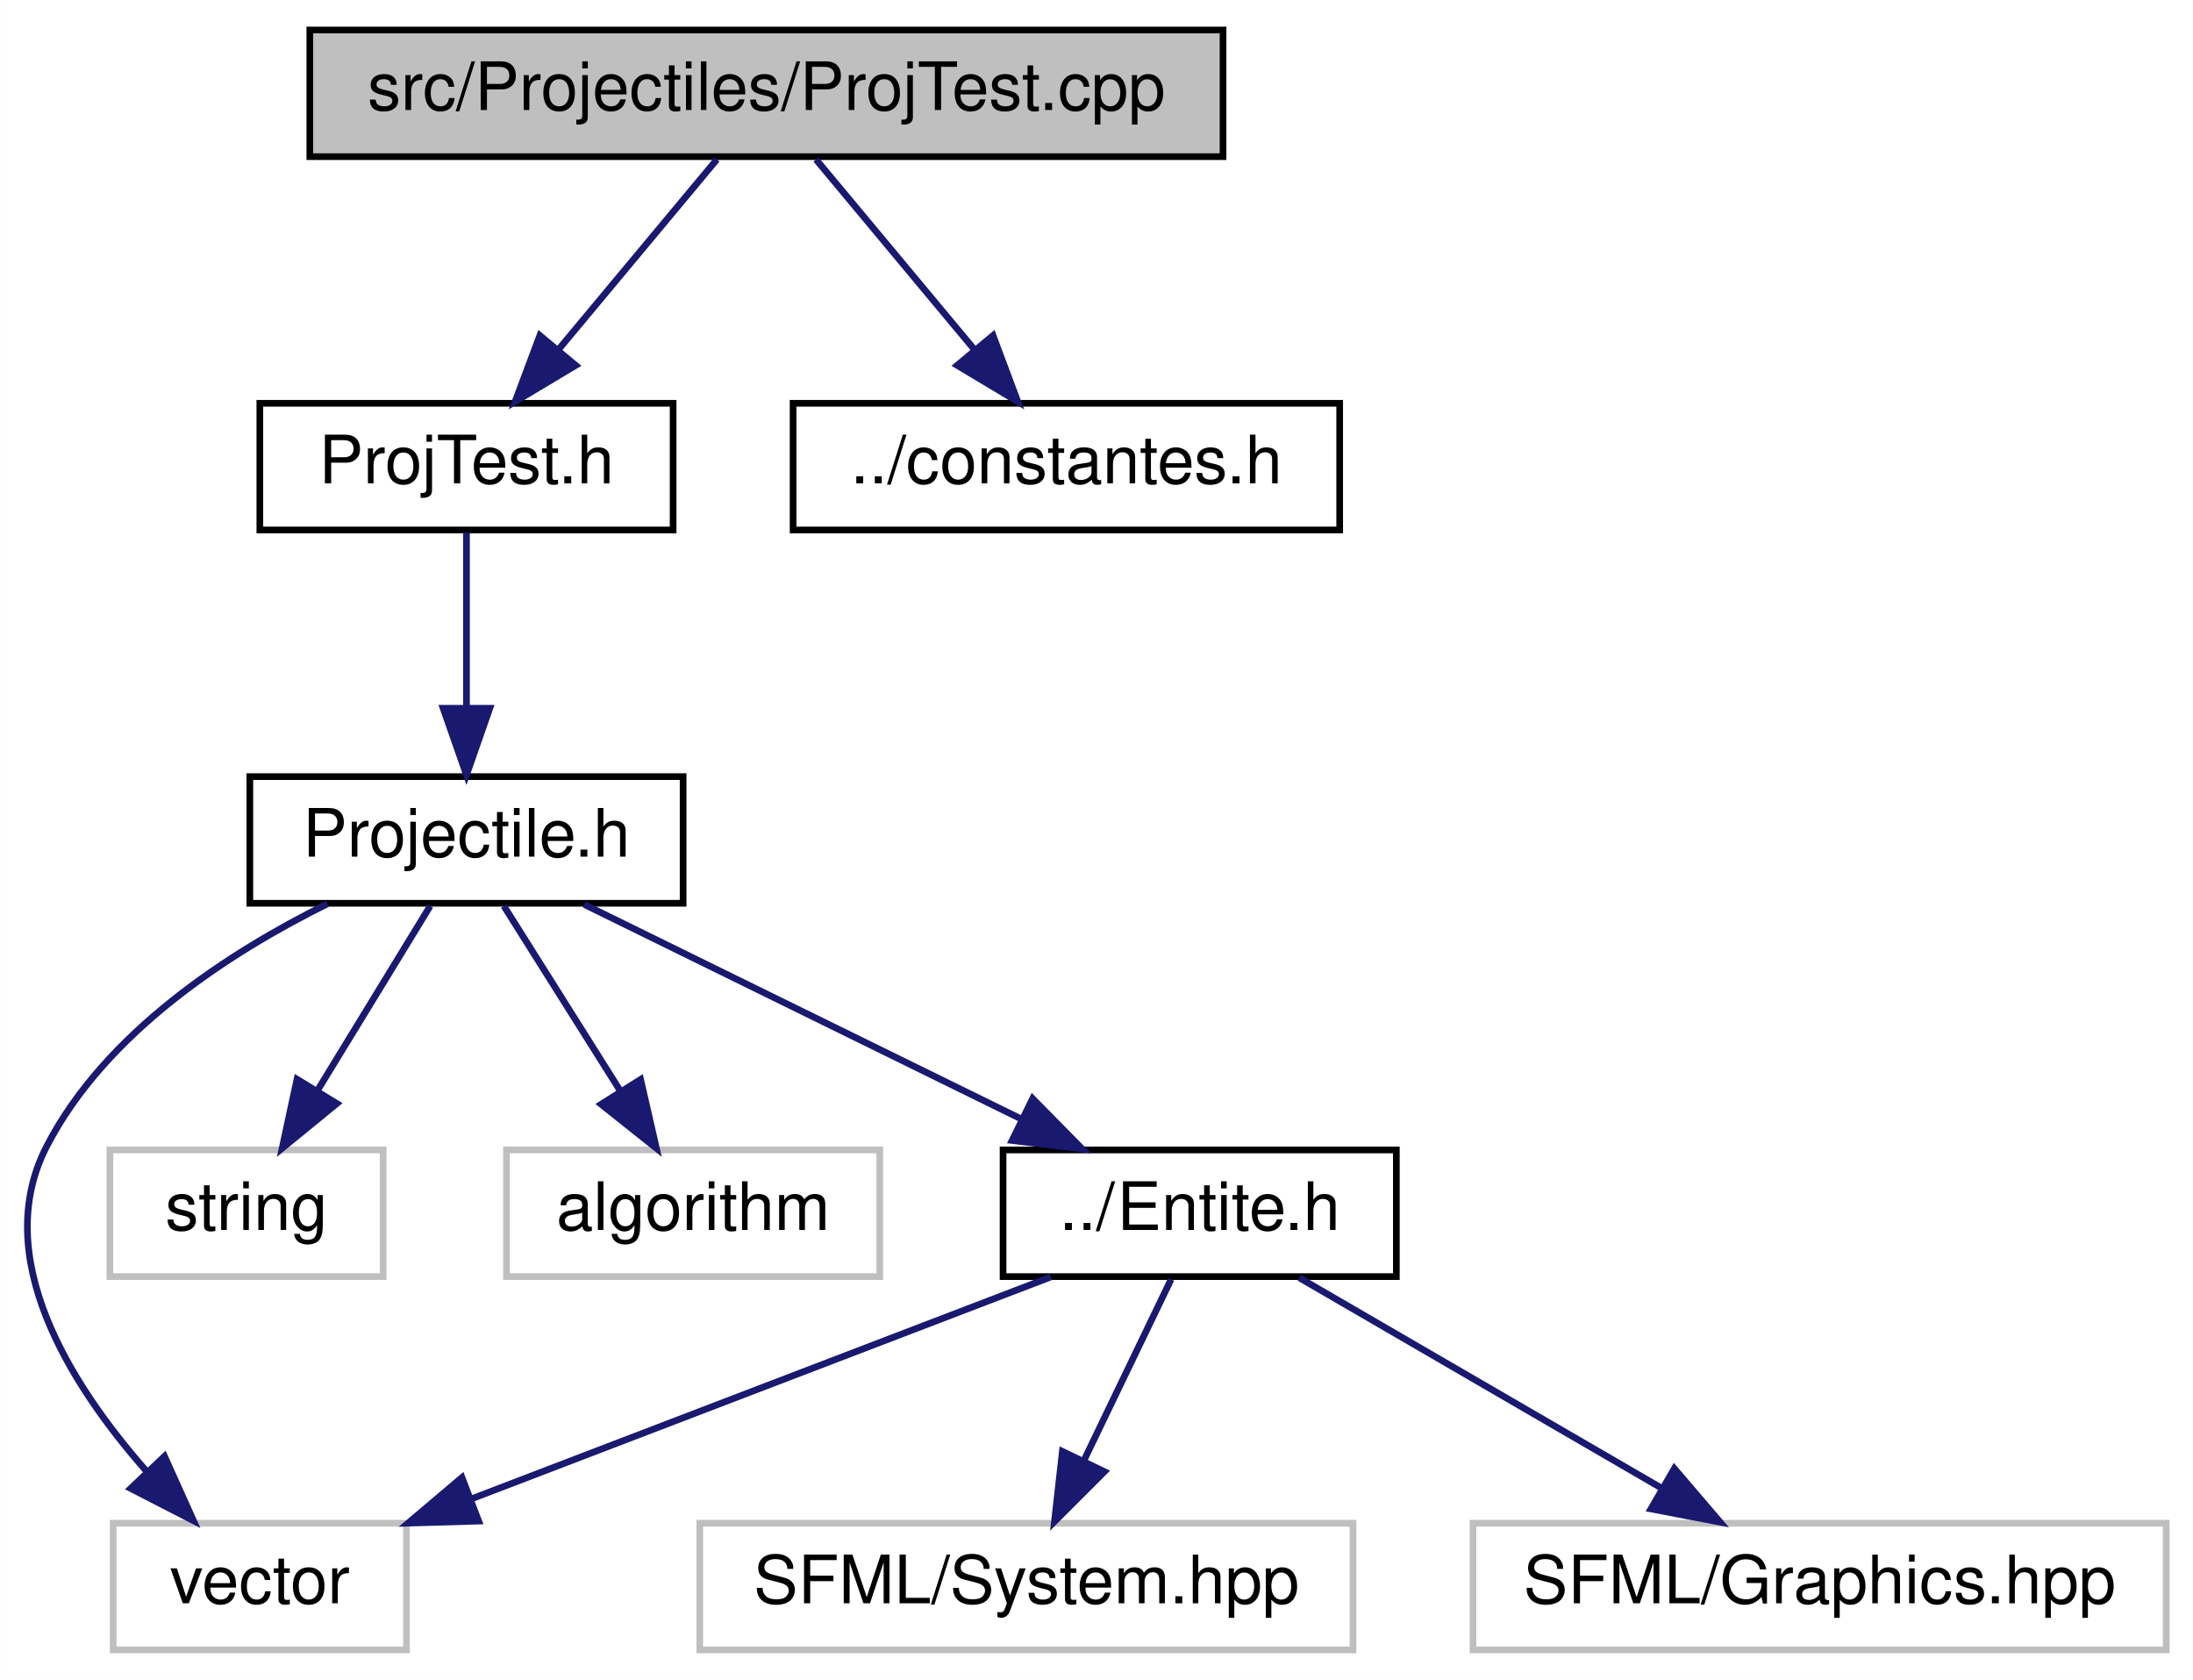
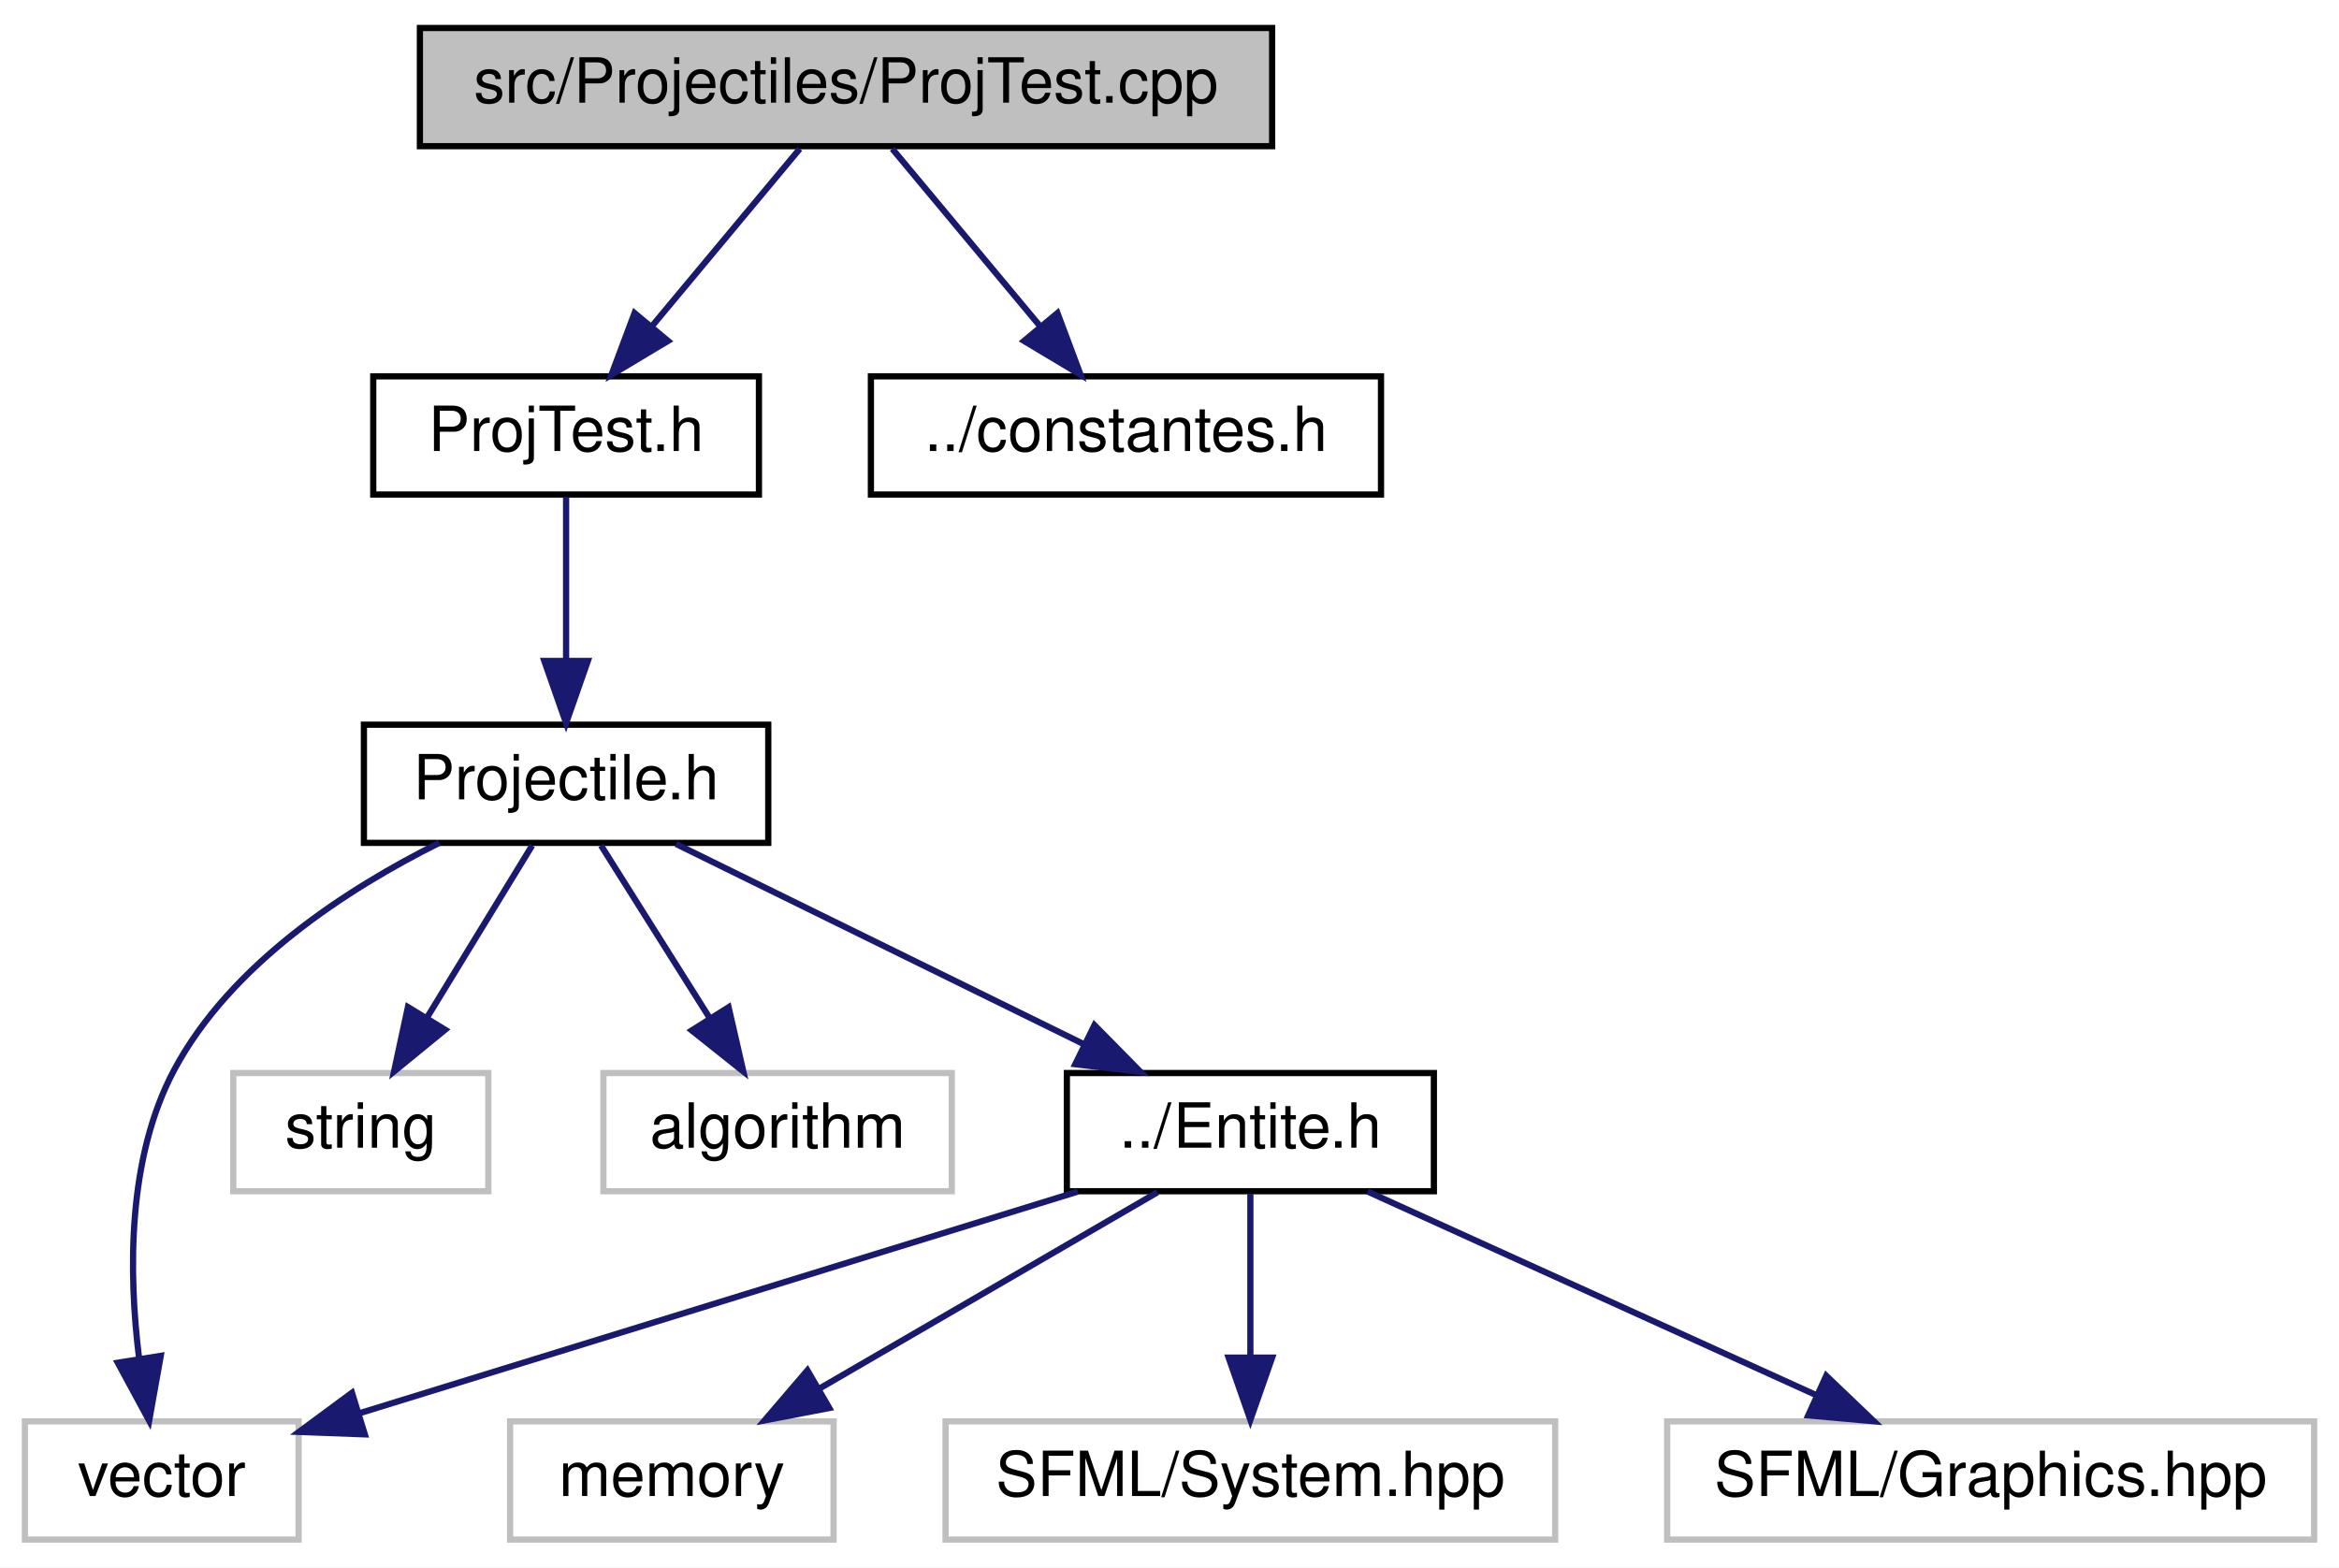
- <svg xmlns="http://www.w3.org/2000/svg" xmlns:xlink="http://www.w3.org/1999/xlink" width="329pt" height="252pt" viewBox="0.00 0.00 328.97 252.00">
+ <svg xmlns="http://www.w3.org/2000/svg" xmlns:xlink="http://www.w3.org/1999/xlink" width="376pt" height="252pt" viewBox="0.00 0.00 376.00 252.00">
  <g id="graph0" class="graph" transform="scale(1 1) rotate(0) translate(4 248)">
-     <polygon fill="white" stroke="none" points="-4,4 -4,-248 324.968,-248 324.968,4 -4,4" />
+     <polygon fill="white" stroke="none" points="-4,4 -4,-248 372,-248 372,4 -4,4" />
    <g id="node1" class="node">
-       <polygon fill="#bfbfbf" stroke="black" points="42.468,-224.5 42.468,-243.5 179.468,-243.5 179.468,-224.5 42.468,-224.5" />
-       <text text-anchor="middle" x="110.968" y="-231.5" font-family="Helvetica,sans-Serif" font-size="10.00">src/Projectiles/ProjTest.cpp</text>
+       <polygon fill="#bfbfbf" stroke="black" points="63.5,-224.5 63.5,-243.5 200.5,-243.5 200.5,-224.5 63.5,-224.5" />
+       <text text-anchor="middle" x="132" y="-231.5" font-family="Helvetica,sans-Serif" font-size="10.00">src/Projectiles/ProjTest.cpp</text>
    </g>
    <g id="node2" class="node">
      <g id="a_node2">
        <a xlink:href="_proj_test_8h.html" target="_top" xlink:title="ProjTest.h">
-           <polygon fill="white" stroke="black" points="34.968,-168.5 34.968,-187.5 96.968,-187.5 96.968,-168.5 34.968,-168.5" />
-           <text text-anchor="middle" x="65.968" y="-175.5" font-family="Helvetica,sans-Serif" font-size="10.00">ProjTest.h</text>
+           <polygon fill="white" stroke="black" points="56,-168.5 56,-187.5 118,-187.5 118,-168.5 56,-168.5" />
+           <text text-anchor="middle" x="87" y="-175.5" font-family="Helvetica,sans-Serif" font-size="10.00">ProjTest.h</text>
        </a>
      </g>
    </g>
    <g id="edge1" class="edge">
-       <path fill="none" stroke="midnightblue" d="M103.537,-224.083C97.116,-216.377 87.663,-205.033 79.846,-195.653" />
-       <polygon fill="midnightblue" stroke="midnightblue" points="82.352,-193.193 73.261,-187.751 76.974,-197.674 82.352,-193.193" />
+       <path fill="none" stroke="midnightblue" d="M124.569,-224.083C118.147,-216.377 108.694,-205.033 100.878,-195.653" />
+       <polygon fill="midnightblue" stroke="midnightblue" points="103.383,-193.193 94.293,-187.751 98.006,-197.674 103.383,-193.193" />
    </g>
-     <g id="node10" class="node">
-       <g id="a_node10">
+     <g id="node11" class="node">
+       <g id="a_node11">
        <a xlink:href="constantes_8h.html" target="_top" xlink:title="../constantes.h">
-           <polygon fill="white" stroke="black" points="114.968,-168.5 114.968,-187.5 196.968,-187.5 196.968,-168.5 114.968,-168.5" />
-           <text text-anchor="middle" x="155.968" y="-175.5" font-family="Helvetica,sans-Serif" font-size="10.00">../constantes.h</text>
+           <polygon fill="white" stroke="black" points="136,-168.5 136,-187.5 218,-187.5 218,-168.5 136,-168.5" />
+           <text text-anchor="middle" x="177" y="-175.5" font-family="Helvetica,sans-Serif" font-size="10.00">../constantes.h</text>
        </a>
      </g>
    </g>
-     <g id="edge10" class="edge">
-       <path fill="none" stroke="midnightblue" d="M118.399,-224.083C124.821,-216.377 134.274,-205.033 142.091,-195.653" />
-       <polygon fill="midnightblue" stroke="midnightblue" points="144.963,-197.674 148.676,-187.751 139.585,-193.193 144.963,-197.674" />
+     <g id="edge11" class="edge">
+       <path fill="none" stroke="midnightblue" d="M139.431,-224.083C145.853,-216.377 155.306,-205.033 163.122,-195.653" />
+       <polygon fill="midnightblue" stroke="midnightblue" points="165.994,-197.674 169.707,-187.751 160.617,-193.193 165.994,-197.674" />
    </g>
    <g id="node3" class="node">
      <g id="a_node3">
        <a xlink:href="_projectile_8h.html" target="_top" xlink:title="Projectile.h">
-           <polygon fill="white" stroke="black" points="33.468,-112.5 33.468,-131.5 98.468,-131.5 98.468,-112.5 33.468,-112.5" />
-           <text text-anchor="middle" x="65.968" y="-119.5" font-family="Helvetica,sans-Serif" font-size="10.00">Projectile.h</text>
+           <polygon fill="white" stroke="black" points="54.5,-112.5 54.5,-131.5 119.5,-131.5 119.5,-112.5 54.5,-112.5" />
+           <text text-anchor="middle" x="87" y="-119.5" font-family="Helvetica,sans-Serif" font-size="10.00">Projectile.h</text>
        </a>
      </g>
    </g>
    <g id="edge2" class="edge">
-       <path fill="none" stroke="midnightblue" d="M65.968,-168.083C65.968,-161.006 65.968,-150.861 65.968,-141.986" />
-       <polygon fill="midnightblue" stroke="midnightblue" points="69.468,-141.751 65.968,-131.751 62.468,-141.751 69.468,-141.751" />
+       <path fill="none" stroke="midnightblue" d="M87,-168.083C87,-161.006 87,-150.861 87,-141.986" />
+       <polygon fill="midnightblue" stroke="midnightblue" points="90.5,-141.751 87,-131.751 83.5,-141.751 90.5,-141.751" />
    </g>
    <g id="node4" class="node">
-       <polygon fill="white" stroke="#bfbfbf" points="12.968,-0.5 12.968,-19.5 56.968,-19.5 56.968,-0.5 12.968,-0.5" />
-       <text text-anchor="middle" x="34.968" y="-7.5" font-family="Helvetica,sans-Serif" font-size="10.00">vector</text>
+       <polygon fill="white" stroke="#bfbfbf" points="0,-0.5 0,-19.5 44,-19.5 44,-0.5 0,-0.5" />
+       <text text-anchor="middle" x="22" y="-7.5" font-family="Helvetica,sans-Serif" font-size="10.00">vector</text>
    </g>
    <g id="edge3" class="edge">
-       <path fill="none" stroke="midnightblue" d="M45.121,-112.427C30.39,-105.129 11.763,-93.091 2.968,-76 -5.516,-59.514 6.38,-40.463 17.999,-27.266" />
-       <polygon fill="midnightblue" stroke="midnightblue" points="20.664,-29.542 25.013,-19.881 15.589,-24.722 20.664,-29.542" />
+       <path fill="none" stroke="midnightblue" d="M66.612,-112.5C51.914,-105.176 33.12,-93.072 24,-76 16.436,-61.841 16.657,-43.358 18.349,-29.723" />
+       <polygon fill="midnightblue" stroke="midnightblue" points="21.843,-30.04 19.978,-19.611 14.932,-28.927 21.843,-30.04" />
    </g>
    <g id="node5" class="node">
-       <polygon fill="white" stroke="#bfbfbf" points="12.468,-56.5 12.468,-75.5 53.468,-75.5 53.468,-56.5 12.468,-56.5" />
-       <text text-anchor="middle" x="32.968" y="-63.5" font-family="Helvetica,sans-Serif" font-size="10.00">string</text>
+       <polygon fill="white" stroke="#bfbfbf" points="33.5,-56.5 33.5,-75.5 74.5,-75.5 74.5,-56.5 33.5,-56.5" />
+       <text text-anchor="middle" x="54" y="-63.5" font-family="Helvetica,sans-Serif" font-size="10.00">string</text>
    </g>
    <g id="edge4" class="edge">
-       <path fill="none" stroke="midnightblue" d="M60.519,-112.083C55.954,-104.613 49.3,-93.724 43.675,-84.52" />
-       <polygon fill="midnightblue" stroke="midnightblue" points="46.517,-82.459 38.316,-75.751 40.544,-86.109 46.517,-82.459" />
+       <path fill="none" stroke="midnightblue" d="M81.551,-112.083C76.986,-104.613 70.332,-93.724 64.707,-84.52" />
+       <polygon fill="midnightblue" stroke="midnightblue" points="67.549,-82.459 59.348,-75.751 61.576,-86.109 67.549,-82.459" />
    </g>
    <g id="node6" class="node">
-       <polygon fill="white" stroke="#bfbfbf" points="71.968,-56.5 71.968,-75.5 127.968,-75.5 127.968,-56.5 71.968,-56.5" />
-       <text text-anchor="middle" x="99.968" y="-63.5" font-family="Helvetica,sans-Serif" font-size="10.00">algorithm</text>
+       <polygon fill="white" stroke="#bfbfbf" points="93,-56.5 93,-75.5 149,-75.5 149,-56.5 93,-56.5" />
+       <text text-anchor="middle" x="121" y="-63.5" font-family="Helvetica,sans-Serif" font-size="10.00">algorithm</text>
    </g>
    <g id="edge5" class="edge">
-       <path fill="none" stroke="midnightblue" d="M71.583,-112.083C76.336,-104.534 83.286,-93.495 89.12,-84.23" />
-       <polygon fill="midnightblue" stroke="midnightblue" points="92.092,-86.078 94.458,-75.751 86.168,-82.349 92.092,-86.078" />
+       <path fill="none" stroke="midnightblue" d="M92.614,-112.083C97.367,-104.534 104.318,-93.495 110.152,-84.23" />
+       <polygon fill="midnightblue" stroke="midnightblue" points="113.124,-86.078 115.49,-75.751 107.2,-82.349 113.124,-86.078" />
    </g>
    <g id="node7" class="node">
      <g id="a_node7">
        <a xlink:href="_entite_8h.html" target="_top" xlink:title="../Entite.h">
-           <polygon fill="white" stroke="black" points="146.468,-56.5 146.468,-75.5 205.468,-75.5 205.468,-56.5 146.468,-56.5" />
-           <text text-anchor="middle" x="175.968" y="-63.5" font-family="Helvetica,sans-Serif" font-size="10.00">../Entite.h</text>
+           <polygon fill="white" stroke="black" points="167.5,-56.5 167.5,-75.5 226.5,-75.5 226.5,-56.5 167.5,-56.5" />
+           <text text-anchor="middle" x="197" y="-63.5" font-family="Helvetica,sans-Serif" font-size="10.00">../Entite.h</text>
        </a>
      </g>
    </g>
    <g id="edge6" class="edge">
-       <path fill="none" stroke="midnightblue" d="M83.642,-112.324C101.362,-103.625 128.871,-90.12 149.257,-80.113" />
-       <polygon fill="midnightblue" stroke="midnightblue" points="150.904,-83.203 158.339,-75.654 147.82,-76.919 150.904,-83.203" />
+       <path fill="none" stroke="midnightblue" d="M104.673,-112.324C122.394,-103.625 149.903,-90.12 170.288,-80.113" />
+       <polygon fill="midnightblue" stroke="midnightblue" points="171.936,-83.203 179.37,-75.654 168.851,-76.919 171.936,-83.203" />
    </g>
    <g id="edge7" class="edge">
-       <path fill="none" stroke="midnightblue" d="M153.626,-56.444C130.215,-47.478 93.233,-33.314 66.779,-23.183" />
-       <polygon fill="midnightblue" stroke="midnightblue" points="67.796,-19.825 57.206,-19.516 65.292,-26.361 67.796,-19.825" />
+       <path fill="none" stroke="midnightblue" d="M169.271,-56.444C137.828,-46.741 86.659,-30.952 53.671,-20.773" />
+       <polygon fill="midnightblue" stroke="midnightblue" points="54.646,-17.411 44.059,-17.807 52.582,-24.1 54.646,-17.411" />
    </g>
    <g id="node8" class="node">
-       <polygon fill="white" stroke="#bfbfbf" points="100.968,-0.5 100.968,-19.5 198.968,-19.5 198.968,-0.5 100.968,-0.5" />
-       <text text-anchor="middle" x="149.968" y="-7.5" font-family="Helvetica,sans-Serif" font-size="10.00">SFML/System.hpp</text>
+       <polygon fill="white" stroke="#bfbfbf" points="78,-0.5 78,-19.5 130,-19.5 130,-0.5 78,-0.5" />
+       <text text-anchor="middle" x="104" y="-7.5" font-family="Helvetica,sans-Serif" font-size="10.00">memory</text>
    </g>
    <g id="edge8" class="edge">
-       <path fill="none" stroke="midnightblue" d="M171.675,-56.083C168.116,-48.691 162.946,-37.953 158.544,-28.811" />
-       <polygon fill="midnightblue" stroke="midnightblue" points="161.673,-27.243 154.182,-19.751 155.366,-30.279 161.673,-27.243" />
+       <path fill="none" stroke="midnightblue" d="M182.058,-56.324C167.415,-47.822 144.866,-34.729 127.762,-24.797" />
+       <polygon fill="midnightblue" stroke="midnightblue" points="129.31,-21.649 118.905,-19.654 125.795,-27.703 129.31,-21.649" />
    </g>
    <g id="node9" class="node">
-       <polygon fill="white" stroke="#bfbfbf" points="216.968,-0.5 216.968,-19.5 320.968,-19.5 320.968,-0.5 216.968,-0.5" />
-       <text text-anchor="middle" x="268.968" y="-7.5" font-family="Helvetica,sans-Serif" font-size="10.00">SFML/Graphics.hpp</text>
+       <polygon fill="white" stroke="#bfbfbf" points="148,-0.5 148,-19.5 246,-19.5 246,-0.5 148,-0.5" />
+       <text text-anchor="middle" x="197" y="-7.5" font-family="Helvetica,sans-Serif" font-size="10.00">SFML/System.hpp</text>
    </g>
    <g id="edge9" class="edge">
-       <path fill="none" stroke="midnightblue" d="M190.91,-56.324C205.553,-47.822 228.102,-34.729 245.206,-24.797" />
-       <polygon fill="midnightblue" stroke="midnightblue" points="247.173,-27.703 254.063,-19.654 243.658,-21.649 247.173,-27.703" />
+       <path fill="none" stroke="midnightblue" d="M197,-56.083C197,-49.006 197,-38.861 197,-29.986" />
+       <polygon fill="midnightblue" stroke="midnightblue" points="200.5,-29.751 197,-19.751 193.5,-29.751 200.5,-29.751" />
+     </g>
+     <g id="node10" class="node">
+       <polygon fill="white" stroke="#bfbfbf" points="264,-0.5 264,-19.5 368,-19.5 368,-0.5 264,-0.5" />
+       <text text-anchor="middle" x="316" y="-7.5" font-family="Helvetica,sans-Serif" font-size="10.00">SFML/Graphics.hpp</text>
+     </g>
+     <g id="edge10" class="edge">
+       <path fill="none" stroke="midnightblue" d="M215.856,-56.444C235.266,-47.636 265.73,-33.812 287.965,-23.722" />
+       <polygon fill="midnightblue" stroke="midnightblue" points="289.572,-26.836 297.232,-19.516 286.68,-20.462 289.572,-26.836" />
    </g>
  </g>
</svg>
